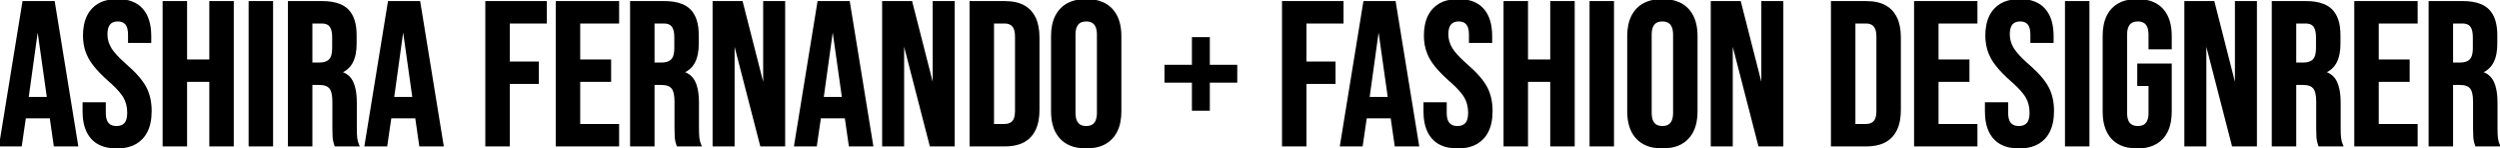
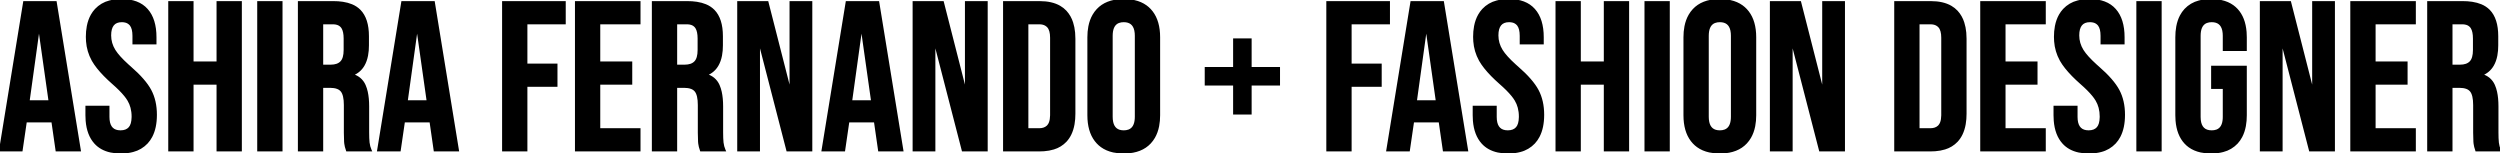
- <svg xmlns="http://www.w3.org/2000/svg" width="1220.5" height="72.001" viewBox="0 0 1220.5 72.001">
+ <svg xmlns="http://www.w3.org/2000/svg" width="1180.2" height="72.001" viewBox="0 0 1180.2 72.001">
  <g id="svgGroup" stroke-linecap="round" fill-rule="evenodd" font-size="9pt" stroke="#000" stroke-width="0.25mm" fill="#000" style="stroke:#000;stroke-width:0.25mm;fill:#000">
-     <path d="M 0 71.001 L 11.4 1.001 L 26.3 1.001 L 37.7 71.001 L 26.7 71.001 L 24.7 57.101 L 24.7 57.301 L 12.2 57.301 L 10.2 71.001 L 0 71.001 Z M 13.5 47.801 L 23.4 47.801 L 18.5 13.201 L 18.3 13.201 L 13.5 47.801 Z" id="0" vector-effect="non-scaling-stroke" />
-     <path d="M 40.8 54.401 L 40.8 50.401 L 51.2 50.401 L 51.2 55.201 Q 51.2 61.207 55.647 61.908 A 8.05 8.05 0 0 0 56.9 62.001 Q 59.7 62.001 61.15 60.351 Q 62.538 58.771 62.597 55.314 A 18.22 18.22 0 0 0 62.6 55.001 A 16.438 16.438 0 0 0 62.068 50.742 A 13.651 13.651 0 0 0 60.6 47.251 A 19.081 19.081 0 0 0 59.042 45.055 Q 56.934 42.45 53.2 39.201 A 72.472 72.472 0 0 1 49.35 35.563 Q 45.682 31.814 43.825 28.573 A 20.769 20.769 0 0 1 43.7 28.351 A 21.525 21.525 0 0 1 41.08 19.461 A 26.199 26.199 0 0 1 41 17.401 A 26.379 26.379 0 0 1 41.452 12.358 Q 42.027 9.407 43.334 7.11 A 13.862 13.862 0 0 1 45.2 4.551 A 13.5 13.5 0 0 1 51.73 0.695 Q 53.917 0.098 56.533 0.014 A 27.056 27.056 0 0 1 57.4 0.001 Q 65.3 0.001 69.35 4.551 Q 73.4 9.101 73.4 17.601 L 73.4 20.501 L 63 20.501 L 63 16.901 Q 63 13.488 61.742 11.827 A 4.111 4.111 0 0 0 61.6 11.651 A 4.506 4.506 0 0 0 59.136 10.179 A 7.037 7.037 0 0 0 57.5 10.001 Q 52 10.001 52 16.701 Q 52 20.501 54.05 23.801 Q 55.868 26.728 60.322 30.756 A 82.526 82.526 0 0 0 61.5 31.801 Q 68.4 37.801 71 42.701 Q 73.6 47.601 73.6 54.201 Q 73.6 60.335 71.438 64.434 A 13.911 13.911 0 0 1 69.35 67.401 A 13.66 13.66 0 0 1 62.754 71.295 Q 60.535 71.901 57.88 71.987 A 27.431 27.431 0 0 1 57 72.001 A 22.4 22.4 0 0 1 52.275 71.534 Q 47.687 70.543 44.9 67.451 Q 41.441 63.612 40.9 56.961 A 31.618 31.618 0 0 1 40.8 54.401 Z" id="1" vector-effect="non-scaling-stroke" />
-     <path d="M 79.9 71.001 L 79.9 1.001 L 90.9 1.001 L 90.9 29.501 L 102.7 29.501 L 102.7 1.001 L 113.7 1.001 L 113.7 71.001 L 102.7 71.001 L 102.7 39.501 L 90.9 39.501 L 90.9 71.001 L 79.9 71.001 Z" id="2" vector-effect="non-scaling-stroke" />
-     <path d="M 121.9 71.001 L 121.9 1.001 L 132.9 1.001 L 132.9 71.001 L 121.9 71.001 Z" id="3" vector-effect="non-scaling-stroke" />
-     <path d="M 141.1 71.001 L 141.1 1.001 L 157.4 1.001 A 29.066 29.066 0 0 1 161.817 1.313 Q 164.144 1.672 165.991 2.442 A 11.489 11.489 0 0 1 169.8 4.951 Q 173.7 8.901 173.7 17.101 L 173.7 21.401 A 25.259 25.259 0 0 1 173.278 26.211 Q 172.763 28.858 171.62 30.807 A 10.176 10.176 0 0 1 166.5 35.201 L 166.5 35.401 A 9.225 9.225 0 0 1 169.734 37.075 A 8.631 8.631 0 0 1 172.15 40.301 A 16.431 16.431 0 0 1 173.155 43.427 Q 173.8 46.326 173.8 50.201 L 173.8 62.501 Q 173.8 65.434 173.991 67.268 A 21.93 21.93 0 0 0 174 67.351 A 12.134 12.134 0 0 0 174.951 70.888 A 13.583 13.583 0 0 0 175 71.001 L 163.8 71.001 A 18.152 18.152 0 0 1 163.275 69.251 A 13.945 13.945 0 0 1 163 67.801 A 14.955 14.955 0 0 1 162.914 66.917 Q 162.805 65.413 162.8 62.666 A 147.151 147.151 0 0 1 162.8 62.401 L 162.8 49.601 Q 162.8 44.801 161.25 42.901 A 4.556 4.556 0 0 0 159.383 41.569 Q 158.615 41.258 157.645 41.117 A 12.174 12.174 0 0 0 155.9 41.001 L 152.1 41.001 L 152.1 71.001 L 141.1 71.001 Z M 152.1 31.001 L 156.1 31.001 Q 159.4 31.001 161.05 29.301 Q 162.7 27.601 162.7 23.601 L 162.7 18.201 Q 162.7 14.816 161.629 13.097 A 4.26 4.26 0 0 0 161.35 12.701 A 4.239 4.239 0 0 0 159.2 11.281 Q 158.48 11.062 157.603 11.014 A 9.216 9.216 0 0 0 157.1 11.001 L 152.1 11.001 L 152.1 31.001 Z" id="4" vector-effect="non-scaling-stroke" />
-     <path d="M 178.5 71.001 L 189.9 1.001 L 204.8 1.001 L 216.2 71.001 L 205.2 71.001 L 203.2 57.101 L 203.2 57.301 L 190.7 57.301 L 188.7 71.001 L 178.5 71.001 Z M 192 47.801 L 201.9 47.801 L 197 13.201 L 196.8 13.201 L 192 47.801 Z" id="5" vector-effect="non-scaling-stroke" />
-     <path d="M 237.5 71.001 L 237.5 1.001 L 266.6 1.001 L 266.6 11.001 L 248.5 11.001 L 248.5 30.501 L 262.7 30.501 L 262.7 40.501 L 248.5 40.501 L 248.5 71.001 L 237.5 71.001 Z" id="7" vector-effect="non-scaling-stroke" />
-     <path d="M 271.9 71.001 L 271.9 1.001 L 301.9 1.001 L 301.9 11.001 L 282.9 11.001 L 282.9 29.501 L 298 29.501 L 298 39.501 L 282.9 39.501 L 282.9 61.001 L 301.9 61.001 L 301.9 71.001 L 271.9 71.001 Z" id="8" vector-effect="non-scaling-stroke" />
-     <path d="M 308.2 71.001 L 308.2 1.001 L 324.5 1.001 A 29.066 29.066 0 0 1 328.917 1.313 Q 331.244 1.672 333.091 2.442 A 11.489 11.489 0 0 1 336.9 4.951 Q 340.8 8.901 340.8 17.101 L 340.8 21.401 A 25.259 25.259 0 0 1 340.378 26.211 Q 339.863 28.858 338.72 30.807 A 10.176 10.176 0 0 1 333.6 35.201 L 333.6 35.401 A 9.225 9.225 0 0 1 336.834 37.075 A 8.631 8.631 0 0 1 339.25 40.301 A 16.431 16.431 0 0 1 340.255 43.427 Q 340.9 46.326 340.9 50.201 L 340.9 62.501 Q 340.9 65.434 341.091 67.268 A 21.93 21.93 0 0 0 341.1 67.351 A 12.134 12.134 0 0 0 342.051 70.888 A 13.583 13.583 0 0 0 342.1 71.001 L 330.9 71.001 A 18.152 18.152 0 0 1 330.375 69.251 A 13.945 13.945 0 0 1 330.1 67.801 A 14.955 14.955 0 0 1 330.014 66.917 Q 329.905 65.413 329.9 62.666 A 147.151 147.151 0 0 1 329.9 62.401 L 329.9 49.601 Q 329.9 44.801 328.35 42.901 A 4.556 4.556 0 0 0 326.483 41.569 Q 325.715 41.258 324.745 41.117 A 12.174 12.174 0 0 0 323 41.001 L 319.2 41.001 L 319.2 71.001 L 308.2 71.001 Z M 319.2 31.001 L 323.2 31.001 Q 326.5 31.001 328.15 29.301 Q 329.8 27.601 329.8 23.601 L 329.8 18.201 Q 329.8 14.816 328.729 13.097 A 4.26 4.26 0 0 0 328.45 12.701 A 4.239 4.239 0 0 0 326.3 11.281 Q 325.58 11.062 324.703 11.014 A 9.216 9.216 0 0 0 324.2 11.001 L 319.2 11.001 L 319.2 31.001 Z" id="9" vector-effect="non-scaling-stroke" />
-     <path d="M 348.5 71.001 L 348.5 1.001 L 362.3 1.001 L 373 42.901 L 373.2 42.901 L 373.2 1.001 L 383 1.001 L 383 71.001 L 371.7 71.001 L 358.5 19.901 L 358.3 19.901 L 358.3 71.001 L 348.5 71.001 Z" id="10" vector-effect="non-scaling-stroke" />
-     <path d="M 388.3 71.001 L 399.7 1.001 L 414.6 1.001 L 426 71.001 L 415 71.001 L 413 57.101 L 413 57.301 L 400.5 57.301 L 398.5 71.001 L 388.3 71.001 Z M 401.8 47.801 L 411.7 47.801 L 406.8 13.201 L 406.6 13.201 L 401.8 47.801 Z" id="11" vector-effect="non-scaling-stroke" />
-     <path d="M 431.3 71.001 L 431.3 1.001 L 445.1 1.001 L 455.8 42.901 L 456 42.901 L 456 1.001 L 465.8 1.001 L 465.8 71.001 L 454.5 71.001 L 441.3 19.901 L 441.1 19.901 L 441.1 71.001 L 431.3 71.001 Z" id="12" vector-effect="non-scaling-stroke" />
-     <path d="M 474 71.001 L 474 1.001 L 490.8 1.001 Q 496.53 1.001 500.258 3.149 A 12.152 12.152 0 0 1 503.1 5.401 A 14.033 14.033 0 0 1 506.143 10.725 Q 506.837 12.864 507.075 15.458 A 31.07 31.07 0 0 1 507.2 18.301 L 507.2 53.701 A 28.154 28.154 0 0 1 506.8 58.613 Q 506.325 61.288 505.287 63.4 A 13.197 13.197 0 0 1 503.1 66.601 A 12.931 12.931 0 0 1 497.389 70.097 Q 495.324 70.747 492.823 70.929 A 27.789 27.789 0 0 1 490.8 71.001 L 474 71.001 Z M 485 61.001 L 490.6 61.001 Q 493.044 61.001 494.464 59.689 A 4.571 4.571 0 0 0 494.75 59.401 A 4.717 4.717 0 0 0 495.648 57.883 Q 496.165 56.515 496.198 54.48 A 17.299 17.299 0 0 0 496.2 54.201 L 496.2 17.801 Q 496.2 14.201 494.75 12.601 A 4.697 4.697 0 0 0 492.309 11.19 Q 491.54 11.004 490.629 11.001 A 9.11 9.11 0 0 0 490.6 11.001 L 485 11.001 L 485 61.001 Z" id="13" vector-effect="non-scaling-stroke" />
-     <path d="M 513.8 54.401 L 513.8 17.601 A 26.391 26.391 0 0 1 514.263 12.497 Q 514.855 9.494 516.206 7.16 A 14.01 14.01 0 0 1 518.1 4.601 Q 522.183 0.232 529.694 0.012 A 27.536 27.536 0 0 1 530.5 0.001 A 22.814 22.814 0 0 1 535.406 0.496 Q 538.608 1.201 540.98 2.91 A 13.123 13.123 0 0 1 542.9 4.601 Q 546.713 8.68 547.145 15.746 A 30.402 30.402 0 0 1 547.2 17.601 L 547.2 54.401 A 26.391 26.391 0 0 1 546.737 59.504 Q 546.145 62.508 544.794 64.841 A 14.01 14.01 0 0 1 542.9 67.401 Q 538.817 71.769 531.306 71.989 A 27.536 27.536 0 0 1 530.5 72.001 A 22.814 22.814 0 0 1 525.594 71.505 Q 522.392 70.8 520.02 69.091 A 13.123 13.123 0 0 1 518.1 67.401 Q 514.287 63.322 513.855 56.255 A 30.402 30.402 0 0 1 513.8 54.401 Z M 536.2 55.101 L 536.2 16.901 A 12.201 12.201 0 0 0 535.956 14.339 Q 535.02 10.001 530.5 10.001 A 6.668 6.668 0 0 0 528.04 10.419 Q 525.136 11.566 524.835 15.863 A 14.845 14.845 0 0 0 524.8 16.901 L 524.8 55.101 A 12.201 12.201 0 0 0 525.044 57.662 Q 525.98 62.001 530.5 62.001 A 6.668 6.668 0 0 0 532.96 61.583 Q 535.864 60.435 536.165 56.138 A 14.845 14.845 0 0 0 536.2 55.101 Z" id="14" vector-effect="non-scaling-stroke" />
-     <path d="M 582.6 53.601 L 582.6 39.901 L 569.2 39.901 L 569.2 32.101 L 582.6 32.101 L 582.6 18.601 L 590.4 18.601 L 590.4 32.101 L 603.8 32.101 L 603.8 39.901 L 590.4 39.901 L 590.4 53.601 L 582.6 53.601 Z" id="16" vector-effect="non-scaling-stroke" />
-     <path d="M 626.6 71.001 L 626.6 1.001 L 655.7 1.001 L 655.7 11.001 L 637.6 11.001 L 637.6 30.501 L 651.8 30.501 L 651.8 40.501 L 637.6 40.501 L 637.6 71.001 L 626.6 71.001 Z" id="18" vector-effect="non-scaling-stroke" />
-     <path d="M 654.9 71.001 L 666.3 1.001 L 681.2 1.001 L 692.6 71.001 L 681.6 71.001 L 679.6 57.101 L 679.6 57.301 L 667.1 57.301 L 665.1 71.001 L 654.9 71.001 Z M 668.4 47.801 L 678.3 47.801 L 673.4 13.201 L 673.2 13.201 L 668.4 47.801 Z" id="19" vector-effect="non-scaling-stroke" />
-     <path d="M 695.7 54.401 L 695.7 50.401 L 706.1 50.401 L 706.1 55.201 Q 706.1 61.207 710.547 61.908 A 8.05 8.05 0 0 0 711.8 62.001 Q 714.6 62.001 716.05 60.351 Q 717.438 58.771 717.497 55.314 A 18.22 18.22 0 0 0 717.5 55.001 A 16.438 16.438 0 0 0 716.968 50.742 A 13.651 13.651 0 0 0 715.5 47.251 A 19.081 19.081 0 0 0 713.942 45.055 Q 711.834 42.45 708.1 39.201 A 72.472 72.472 0 0 1 704.25 35.563 Q 700.582 31.814 698.725 28.573 A 20.769 20.769 0 0 1 698.6 28.351 A 21.525 21.525 0 0 1 695.98 19.461 A 26.199 26.199 0 0 1 695.9 17.401 A 26.379 26.379 0 0 1 696.352 12.358 Q 696.927 9.407 698.234 7.11 A 13.862 13.862 0 0 1 700.1 4.551 A 13.5 13.5 0 0 1 706.63 0.695 Q 708.817 0.098 711.433 0.014 A 27.056 27.056 0 0 1 712.3 0.001 Q 720.2 0.001 724.25 4.551 Q 728.3 9.101 728.3 17.601 L 728.3 20.501 L 717.9 20.501 L 717.9 16.901 Q 717.9 13.488 716.642 11.827 A 4.111 4.111 0 0 0 716.5 11.651 A 4.506 4.506 0 0 0 714.036 10.179 A 7.037 7.037 0 0 0 712.4 10.001 Q 706.9 10.001 706.9 16.701 Q 706.9 20.501 708.95 23.801 Q 710.768 26.728 715.222 30.756 A 82.526 82.526 0 0 0 716.4 31.801 Q 723.3 37.801 725.9 42.701 Q 728.5 47.601 728.5 54.201 Q 728.5 60.335 726.338 64.434 A 13.911 13.911 0 0 1 724.25 67.401 A 13.66 13.66 0 0 1 717.654 71.295 Q 715.435 71.901 712.78 71.987 A 27.431 27.431 0 0 1 711.9 72.001 A 22.4 22.4 0 0 1 707.175 71.534 Q 702.587 70.543 699.8 67.451 Q 696.341 63.612 695.8 56.961 A 31.618 31.618 0 0 1 695.7 54.401 Z" id="20" vector-effect="non-scaling-stroke" />
-     <path d="M 734.8 71.001 L 734.8 1.001 L 745.8 1.001 L 745.8 29.501 L 757.6 29.501 L 757.6 1.001 L 768.6 1.001 L 768.6 71.001 L 757.6 71.001 L 757.6 39.501 L 745.8 39.501 L 745.8 71.001 L 734.8 71.001 Z" id="21" vector-effect="non-scaling-stroke" />
-     <path d="M 776.8 71.001 L 776.8 1.001 L 787.8 1.001 L 787.8 71.001 L 776.8 71.001 Z" id="22" vector-effect="non-scaling-stroke" />
-     <path d="M 795.2 54.401 L 795.2 17.601 A 26.391 26.391 0 0 1 795.663 12.497 Q 796.255 9.494 797.606 7.16 A 14.01 14.01 0 0 1 799.5 4.601 Q 803.583 0.232 811.094 0.012 A 27.536 27.536 0 0 1 811.9 0.001 A 22.814 22.814 0 0 1 816.806 0.496 Q 820.008 1.201 822.38 2.91 A 13.123 13.123 0 0 1 824.3 4.601 Q 828.113 8.68 828.545 15.746 A 30.402 30.402 0 0 1 828.6 17.601 L 828.6 54.401 A 26.391 26.391 0 0 1 828.137 59.504 Q 827.545 62.508 826.194 64.841 A 14.01 14.01 0 0 1 824.3 67.401 Q 820.217 71.769 812.706 71.989 A 27.536 27.536 0 0 1 811.9 72.001 A 22.814 22.814 0 0 1 806.994 71.505 Q 803.792 70.8 801.42 69.091 A 13.123 13.123 0 0 1 799.5 67.401 Q 795.687 63.322 795.255 56.255 A 30.402 30.402 0 0 1 795.2 54.401 Z M 817.6 55.101 L 817.6 16.901 A 12.201 12.201 0 0 0 817.356 14.339 Q 816.42 10.001 811.9 10.001 A 6.668 6.668 0 0 0 809.44 10.419 Q 806.536 11.566 806.235 15.863 A 14.845 14.845 0 0 0 806.2 16.901 L 806.2 55.101 A 12.201 12.201 0 0 0 806.444 57.662 Q 807.38 62.001 811.9 62.001 A 6.668 6.668 0 0 0 814.36 61.583 Q 817.264 60.435 817.565 56.138 A 14.845 14.845 0 0 0 817.6 55.101 Z" id="23" vector-effect="non-scaling-stroke" />
-     <path d="M 836 71.001 L 836 1.001 L 849.8 1.001 L 860.5 42.901 L 860.7 42.901 L 860.7 1.001 L 870.5 1.001 L 870.5 71.001 L 859.2 71.001 L 846 19.901 L 845.8 19.901 L 845.8 71.001 L 836 71.001 Z" id="24" vector-effect="non-scaling-stroke" />
-     <path d="M 894.7 71.001 L 894.7 1.001 L 911.5 1.001 Q 917.23 1.001 920.958 3.149 A 12.152 12.152 0 0 1 923.8 5.401 A 14.033 14.033 0 0 1 926.843 10.725 Q 927.537 12.864 927.775 15.458 A 31.07 31.07 0 0 1 927.9 18.301 L 927.9 53.701 A 28.154 28.154 0 0 1 927.5 58.613 Q 927.025 61.288 925.987 63.4 A 13.197 13.197 0 0 1 923.8 66.601 A 12.931 12.931 0 0 1 918.089 70.097 Q 916.024 70.747 913.523 70.929 A 27.789 27.789 0 0 1 911.5 71.001 L 894.7 71.001 Z M 905.7 61.001 L 911.3 61.001 Q 913.744 61.001 915.164 59.689 A 4.571 4.571 0 0 0 915.45 59.401 A 4.717 4.717 0 0 0 916.348 57.883 Q 916.865 56.515 916.898 54.48 A 17.299 17.299 0 0 0 916.9 54.201 L 916.9 17.801 Q 916.9 14.201 915.45 12.601 A 4.697 4.697 0 0 0 913.009 11.19 Q 912.24 11.004 911.329 11.001 A 9.11 9.11 0 0 0 911.3 11.001 L 905.7 11.001 L 905.7 61.001 Z" id="26" vector-effect="non-scaling-stroke" />
-     <path d="M 935.3 71.001 L 935.3 1.001 L 965.3 1.001 L 965.3 11.001 L 946.3 11.001 L 946.3 29.501 L 961.4 29.501 L 961.4 39.501 L 946.3 39.501 L 946.3 61.001 L 965.3 61.001 L 965.3 71.001 L 935.3 71.001 Z" id="27" vector-effect="non-scaling-stroke" />
-     <path d="M 969.9 54.401 L 969.9 50.401 L 980.3 50.401 L 980.3 55.201 Q 980.3 61.207 984.747 61.908 A 8.05 8.05 0 0 0 986 62.001 Q 988.8 62.001 990.25 60.351 Q 991.638 58.771 991.697 55.314 A 18.22 18.22 0 0 0 991.7 55.001 A 16.438 16.438 0 0 0 991.168 50.742 A 13.651 13.651 0 0 0 989.7 47.251 A 19.081 19.081 0 0 0 988.142 45.055 Q 986.034 42.45 982.3 39.201 A 72.472 72.472 0 0 1 978.45 35.563 Q 974.782 31.814 972.925 28.573 A 20.769 20.769 0 0 1 972.8 28.351 A 21.525 21.525 0 0 1 970.18 19.461 A 26.199 26.199 0 0 1 970.1 17.401 A 26.379 26.379 0 0 1 970.552 12.358 Q 971.127 9.407 972.434 7.11 A 13.862 13.862 0 0 1 974.3 4.551 A 13.5 13.5 0 0 1 980.83 0.695 Q 983.017 0.098 985.633 0.014 A 27.056 27.056 0 0 1 986.5 0.001 Q 994.4 0.001 998.45 4.551 Q 1002.5 9.101 1002.5 17.601 L 1002.5 20.501 L 992.1 20.501 L 992.1 16.901 Q 992.1 13.488 990.842 11.827 A 4.111 4.111 0 0 0 990.7 11.651 A 4.506 4.506 0 0 0 988.236 10.179 A 7.037 7.037 0 0 0 986.6 10.001 Q 981.1 10.001 981.1 16.701 Q 981.1 20.501 983.15 23.801 Q 984.968 26.728 989.422 30.756 A 82.526 82.526 0 0 0 990.6 31.801 Q 997.5 37.801 1000.1 42.701 Q 1002.7 47.601 1002.7 54.201 Q 1002.7 60.335 1000.538 64.434 A 13.911 13.911 0 0 1 998.45 67.401 A 13.66 13.66 0 0 1 991.854 71.295 Q 989.635 71.901 986.98 71.987 A 27.431 27.431 0 0 1 986.1 72.001 A 22.4 22.4 0 0 1 981.375 71.534 Q 976.787 70.543 974 67.451 Q 970.541 63.612 970 56.961 A 31.618 31.618 0 0 1 969.9 54.401 Z" id="28" vector-effect="non-scaling-stroke" />
-     <path d="M 1009 71.001 L 1009 1.001 L 1020 1.001 L 1020 71.001 L 1009 71.001 Z" id="29" vector-effect="non-scaling-stroke" />
-     <path d="M 1027.4 54.401 L 1027.4 17.601 A 27.602 27.602 0 0 1 1027.831 12.561 Q 1028.36 9.718 1029.537 7.485 A 13.766 13.766 0 0 1 1031.6 4.551 A 13.5 13.5 0 0 1 1038.13 0.695 Q 1040.317 0.098 1042.933 0.014 A 27.056 27.056 0 0 1 1043.8 0.001 A 22.43 22.43 0 0 1 1048.641 0.491 Q 1051.756 1.179 1054.062 2.836 A 12.768 12.768 0 0 1 1056 4.551 Q 1059.564 8.412 1060.104 15.118 A 30.974 30.974 0 0 1 1060.2 17.601 L 1060.2 23.601 L 1049.8 23.601 L 1049.8 16.901 A 12.201 12.201 0 0 0 1049.556 14.339 Q 1048.62 10.001 1044.1 10.001 A 6.668 6.668 0 0 0 1041.64 10.419 Q 1038.736 11.566 1038.435 15.863 A 14.845 14.845 0 0 0 1038.4 16.901 L 1038.4 55.201 Q 1038.4 61.207 1042.847 61.908 A 8.05 8.05 0 0 0 1044.1 62.001 A 6.789 6.789 0 0 0 1046.527 61.602 Q 1049.493 60.471 1049.771 56.133 A 14.576 14.576 0 0 0 1049.8 55.201 L 1049.8 41.501 L 1044.3 41.501 L 1044.3 31.501 L 1060.2 31.501 L 1060.2 54.401 A 27.602 27.602 0 0 1 1059.769 59.441 Q 1059.24 62.284 1058.063 64.517 A 13.766 13.766 0 0 1 1056 67.451 A 13.5 13.5 0 0 1 1049.47 71.306 Q 1047.283 71.903 1044.667 71.987 A 27.056 27.056 0 0 1 1043.8 72.001 A 22.43 22.43 0 0 1 1038.959 71.511 Q 1035.844 70.822 1033.538 69.165 A 12.768 12.768 0 0 1 1031.6 67.451 Q 1028.036 63.589 1027.496 56.883 A 30.974 30.974 0 0 1 1027.4 54.401 Z" id="30" vector-effect="non-scaling-stroke" />
-     <path d="M 1067.3 71.001 L 1067.3 1.001 L 1081.1 1.001 L 1091.8 42.901 L 1092 42.901 L 1092 1.001 L 1101.8 1.001 L 1101.8 71.001 L 1090.5 71.001 L 1077.3 19.901 L 1077.1 19.901 L 1077.1 71.001 L 1067.3 71.001 Z" id="31" vector-effect="non-scaling-stroke" />
-     <path d="M 1110 71.001 L 1110 1.001 L 1126.3 1.001 A 29.066 29.066 0 0 1 1130.717 1.313 Q 1133.044 1.672 1134.891 2.442 A 11.489 11.489 0 0 1 1138.7 4.951 Q 1142.6 8.901 1142.6 17.101 L 1142.6 21.401 A 25.259 25.259 0 0 1 1142.178 26.211 Q 1141.663 28.858 1140.52 30.807 A 10.176 10.176 0 0 1 1135.4 35.201 L 1135.4 35.401 A 9.225 9.225 0 0 1 1138.634 37.075 A 8.631 8.631 0 0 1 1141.05 40.301 A 16.431 16.431 0 0 1 1142.055 43.427 Q 1142.7 46.326 1142.7 50.201 L 1142.7 62.501 Q 1142.7 65.434 1142.891 67.268 A 21.93 21.93 0 0 0 1142.9 67.351 A 12.134 12.134 0 0 0 1143.851 70.888 A 13.583 13.583 0 0 0 1143.9 71.001 L 1132.7 71.001 A 18.152 18.152 0 0 1 1132.175 69.251 A 13.945 13.945 0 0 1 1131.9 67.801 A 14.955 14.955 0 0 1 1131.814 66.917 Q 1131.705 65.413 1131.7 62.666 A 147.151 147.151 0 0 1 1131.7 62.401 L 1131.7 49.601 Q 1131.7 44.801 1130.15 42.901 A 4.556 4.556 0 0 0 1128.283 41.569 Q 1127.515 41.258 1126.545 41.117 A 12.174 12.174 0 0 0 1124.8 41.001 L 1121 41.001 L 1121 71.001 L 1110 71.001 Z M 1121 31.001 L 1125 31.001 Q 1128.3 31.001 1129.95 29.301 Q 1131.6 27.601 1131.6 23.601 L 1131.6 18.201 Q 1131.6 14.816 1130.529 13.097 A 4.26 4.26 0 0 0 1130.25 12.701 A 4.239 4.239 0 0 0 1128.1 11.281 Q 1127.38 11.062 1126.503 11.014 A 9.216 9.216 0 0 0 1126 11.001 L 1121 11.001 L 1121 31.001 Z" id="32" vector-effect="non-scaling-stroke" />
-     <path d="M 1150.3 71.001 L 1150.3 1.001 L 1180.3 1.001 L 1180.3 11.001 L 1161.3 11.001 L 1161.3 29.501 L 1176.4 29.501 L 1176.4 39.501 L 1161.3 39.501 L 1161.3 61.001 L 1180.3 61.001 L 1180.3 71.001 L 1150.3 71.001 Z" id="33" vector-effect="non-scaling-stroke" />
-     <path d="M 1186.6 71.001 L 1186.6 1.001 L 1202.9 1.001 A 29.066 29.066 0 0 1 1207.317 1.313 Q 1209.644 1.672 1211.491 2.442 A 11.489 11.489 0 0 1 1215.3 4.951 Q 1219.2 8.901 1219.2 17.101 L 1219.2 21.401 A 25.259 25.259 0 0 1 1218.778 26.211 Q 1218.263 28.858 1217.12 30.807 A 10.176 10.176 0 0 1 1212 35.201 L 1212 35.401 A 9.225 9.225 0 0 1 1215.234 37.075 A 8.631 8.631 0 0 1 1217.65 40.301 A 16.431 16.431 0 0 1 1218.655 43.427 Q 1219.3 46.326 1219.3 50.201 L 1219.3 62.501 Q 1219.3 65.434 1219.491 67.268 A 21.93 21.93 0 0 0 1219.5 67.351 A 12.134 12.134 0 0 0 1220.451 70.888 A 13.583 13.583 0 0 0 1220.5 71.001 L 1209.3 71.001 A 18.152 18.152 0 0 1 1208.775 69.251 A 13.945 13.945 0 0 1 1208.5 67.801 A 14.955 14.955 0 0 1 1208.414 66.917 Q 1208.305 65.413 1208.3 62.666 A 147.151 147.151 0 0 1 1208.3 62.401 L 1208.3 49.601 Q 1208.3 44.801 1206.75 42.901 A 4.556 4.556 0 0 0 1204.883 41.569 Q 1204.115 41.258 1203.145 41.117 A 12.174 12.174 0 0 0 1201.4 41.001 L 1197.6 41.001 L 1197.6 71.001 L 1186.6 71.001 Z M 1197.6 31.001 L 1201.6 31.001 Q 1204.9 31.001 1206.55 29.301 Q 1208.2 27.601 1208.2 23.601 L 1208.2 18.201 Q 1208.2 14.816 1207.129 13.097 A 4.26 4.26 0 0 0 1206.85 12.701 A 4.239 4.239 0 0 0 1204.7 11.281 Q 1203.98 11.062 1203.103 11.014 A 9.216 9.216 0 0 0 1202.6 11.001 L 1197.6 11.001 L 1197.6 31.001 Z" id="34" vector-effect="non-scaling-stroke" />
+     <path d="M 348.5 71.001 L 348.5 1.001 L 362.3 1.001 L 373 42.901 L 373.2 42.901 L 373.2 1.001 L 383 1.001 L 383 71.001 L 371.7 71.001 L 358.5 19.901 L 358.3 19.901 L 358.3 71.001 L 348.5 71.001 Z M 431.3 71.001 L 431.3 1.001 L 445.1 1.001 L 455.8 42.901 L 456 42.901 L 456 1.001 L 465.8 1.001 L 465.8 71.001 L 454.5 71.001 L 441.3 19.901 L 441.1 19.901 L 441.1 71.001 L 431.3 71.001 Z M 836 71.001 L 836 1.001 L 849.8 1.001 L 860.5 42.901 L 860.7 42.901 L 860.7 1.001 L 870.5 1.001 L 870.5 71.001 L 859.2 71.001 L 846 19.901 L 845.8 19.901 L 845.8 71.001 L 836 71.001 Z M 1067.3 71.001 L 1067.3 1.001 L 1081.1 1.001 L 1091.8 42.901 L 1092 42.901 L 1092 1.001 L 1101.8 1.001 L 1101.8 71.001 L 1090.5 71.001 L 1077.3 19.901 L 1077.1 19.901 L 1077.1 71.001 L 1067.3 71.001 Z M 79.9 71.001 L 79.9 1.001 L 90.9 1.001 L 90.9 29.501 L 102.7 29.501 L 102.7 1.001 L 113.7 1.001 L 113.7 71.001 L 102.7 71.001 L 102.7 39.501 L 90.9 39.501 L 90.9 71.001 L 79.9 71.001 Z M 734.8 71.001 L 734.8 1.001 L 745.8 1.001 L 745.8 29.501 L 757.6 29.501 L 757.6 1.001 L 768.6 1.001 L 768.6 71.001 L 757.6 71.001 L 757.6 39.501 L 745.8 39.501 L 745.8 71.001 L 734.8 71.001 Z M 1027.4 54.401 L 1027.4 17.601 A 27.602 27.602 0 0 1 1027.831 12.561 Q 1028.36 9.718 1029.537 7.485 A 13.766 13.766 0 0 1 1031.6 4.551 A 13.5 13.5 0 0 1 1038.13 0.695 Q 1040.317 0.098 1042.933 0.014 A 27.056 27.056 0 0 1 1043.8 0.001 A 22.43 22.43 0 0 1 1048.641 0.491 Q 1051.756 1.179 1054.062 2.836 A 12.768 12.768 0 0 1 1056 4.551 Q 1059.564 8.412 1060.104 15.118 A 30.974 30.974 0 0 1 1060.2 17.601 L 1060.2 23.601 L 1049.8 23.601 L 1049.8 16.901 A 12.201 12.201 0 0 0 1049.556 14.339 Q 1048.62 10.001 1044.1 10.001 A 6.668 6.668 0 0 0 1041.64 10.419 Q 1038.736 11.566 1038.435 15.863 A 14.845 14.845 0 0 0 1038.4 16.901 L 1038.4 55.201 Q 1038.4 61.207 1042.847 61.908 A 8.05 8.05 0 0 0 1044.1 62.001 A 6.789 6.789 0 0 0 1046.527 61.602 Q 1049.493 60.471 1049.771 56.133 A 14.576 14.576 0 0 0 1049.8 55.201 L 1049.8 41.501 L 1044.3 41.501 L 1044.3 31.501 L 1060.2 31.501 L 1060.2 54.401 A 27.602 27.602 0 0 1 1059.769 59.441 Q 1059.24 62.284 1058.063 64.517 A 13.766 13.766 0 0 1 1056 67.451 A 13.5 13.5 0 0 1 1049.47 71.306 Q 1047.283 71.903 1044.667 71.987 A 27.056 27.056 0 0 1 1043.8 72.001 A 22.43 22.43 0 0 1 1038.959 71.511 Q 1035.844 70.822 1033.538 69.165 A 12.768 12.768 0 0 1 1031.6 67.451 Q 1028.036 63.589 1027.496 56.883 A 30.974 30.974 0 0 1 1027.4 54.401 Z M 40.8 54.401 L 40.8 50.401 L 51.2 50.401 L 51.2 55.201 Q 51.2 61.207 55.647 61.908 A 8.05 8.05 0 0 0 56.9 62.001 Q 59.7 62.001 61.15 60.351 Q 62.538 58.771 62.597 55.314 A 18.22 18.22 0 0 0 62.6 55.001 A 16.438 16.438 0 0 0 62.068 50.742 A 13.651 13.651 0 0 0 60.6 47.251 A 19.081 19.081 0 0 0 59.042 45.055 Q 56.934 42.45 53.2 39.201 A 72.472 72.472 0 0 1 49.35 35.563 Q 45.682 31.814 43.825 28.573 A 20.769 20.769 0 0 1 43.7 28.351 A 21.525 21.525 0 0 1 41.08 19.461 A 26.199 26.199 0 0 1 41 17.401 A 26.379 26.379 0 0 1 41.452 12.358 Q 42.027 9.407 43.334 7.11 A 13.862 13.862 0 0 1 45.2 4.551 A 13.5 13.5 0 0 1 51.73 0.695 Q 53.917 0.098 56.533 0.014 A 27.056 27.056 0 0 1 57.4 0.001 Q 65.3 0.001 69.35 4.551 Q 73.4 9.101 73.4 17.601 L 73.4 20.501 L 63 20.501 L 63 16.901 Q 63 13.488 61.742 11.827 A 4.111 4.111 0 0 0 61.6 11.651 A 4.506 4.506 0 0 0 59.136 10.179 A 7.037 7.037 0 0 0 57.5 10.001 Q 52 10.001 52 16.701 Q 52 20.501 54.05 23.801 Q 55.868 26.728 60.322 30.756 A 82.526 82.526 0 0 0 61.5 31.801 Q 68.4 37.801 71 42.701 Q 73.6 47.601 73.6 54.201 Q 73.6 60.335 71.438 64.434 A 13.911 13.911 0 0 1 69.35 67.401 A 13.66 13.66 0 0 1 62.754 71.295 Q 60.535 71.901 57.88 71.987 A 27.431 27.431 0 0 1 57 72.001 A 22.4 22.4 0 0 1 52.275 71.534 Q 47.687 70.543 44.9 67.451 Q 41.441 63.612 40.9 56.961 A 31.618 31.618 0 0 1 40.8 54.401 Z M 695.7 54.401 L 695.7 50.401 L 706.1 50.401 L 706.1 55.201 Q 706.1 61.207 710.547 61.908 A 8.05 8.05 0 0 0 711.8 62.001 Q 714.6 62.001 716.05 60.351 Q 717.438 58.771 717.497 55.314 A 18.22 18.22 0 0 0 717.5 55.001 A 16.438 16.438 0 0 0 716.968 50.742 A 13.651 13.651 0 0 0 715.5 47.251 A 19.081 19.081 0 0 0 713.942 45.055 Q 711.834 42.45 708.1 39.201 A 72.472 72.472 0 0 1 704.25 35.563 Q 700.582 31.814 698.725 28.573 A 20.769 20.769 0 0 1 698.6 28.351 A 21.525 21.525 0 0 1 695.98 19.461 A 26.199 26.199 0 0 1 695.9 17.401 A 26.379 26.379 0 0 1 696.352 12.358 Q 696.927 9.407 698.234 7.11 A 13.862 13.862 0 0 1 700.1 4.551 A 13.5 13.5 0 0 1 706.63 0.695 Q 708.817 0.098 711.433 0.014 A 27.056 27.056 0 0 1 712.3 0.001 Q 720.2 0.001 724.25 4.551 Q 728.3 9.101 728.3 17.601 L 728.3 20.501 L 717.9 20.501 L 717.9 16.901 Q 717.9 13.488 716.642 11.827 A 4.111 4.111 0 0 0 716.5 11.651 A 4.506 4.506 0 0 0 714.036 10.179 A 7.037 7.037 0 0 0 712.4 10.001 Q 706.9 10.001 706.9 16.701 Q 706.9 20.501 708.95 23.801 Q 710.768 26.728 715.222 30.756 A 82.526 82.526 0 0 0 716.4 31.801 Q 723.3 37.801 725.9 42.701 Q 728.5 47.601 728.5 54.201 Q 728.5 60.335 726.338 64.434 A 13.911 13.911 0 0 1 724.25 67.401 A 13.66 13.66 0 0 1 717.654 71.295 Q 715.435 71.901 712.78 71.987 A 27.431 27.431 0 0 1 711.9 72.001 A 22.4 22.4 0 0 1 707.175 71.534 Q 702.587 70.543 699.8 67.451 Q 696.341 63.612 695.8 56.961 A 31.618 31.618 0 0 1 695.7 54.401 Z M 969.9 54.401 L 969.9 50.401 L 980.3 50.401 L 980.3 55.201 Q 980.3 61.207 984.747 61.908 A 8.05 8.05 0 0 0 986 62.001 Q 988.8 62.001 990.25 60.351 Q 991.638 58.771 991.697 55.314 A 18.22 18.22 0 0 0 991.7 55.001 A 16.438 16.438 0 0 0 991.168 50.742 A 13.651 13.651 0 0 0 989.7 47.251 A 19.081 19.081 0 0 0 988.142 45.055 Q 986.034 42.45 982.3 39.201 A 72.472 72.472 0 0 1 978.45 35.563 Q 974.782 31.814 972.925 28.573 A 20.769 20.769 0 0 1 972.8 28.351 A 21.525 21.525 0 0 1 970.18 19.461 A 26.199 26.199 0 0 1 970.1 17.401 A 26.379 26.379 0 0 1 970.552 12.358 Q 971.127 9.407 972.434 7.11 A 13.862 13.862 0 0 1 974.3 4.551 A 13.5 13.5 0 0 1 980.83 0.695 Q 983.017 0.098 985.633 0.014 A 27.056 27.056 0 0 1 986.5 0.001 Q 994.4 0.001 998.45 4.551 Q 1002.5 9.101 1002.5 17.601 L 1002.5 20.501 L 992.1 20.501 L 992.1 16.901 Q 992.1 13.488 990.842 11.827 A 4.111 4.111 0 0 0 990.7 11.651 A 4.506 4.506 0 0 0 988.236 10.179 A 7.037 7.037 0 0 0 986.6 10.001 Q 981.1 10.001 981.1 16.701 Q 981.1 20.501 983.15 23.801 Q 984.968 26.728 989.422 30.756 A 82.526 82.526 0 0 0 990.6 31.801 Q 997.5 37.801 1000.1 42.701 Q 1002.7 47.601 1002.7 54.201 Q 1002.7 60.335 1000.538 64.434 A 13.911 13.911 0 0 1 998.45 67.401 A 13.66 13.66 0 0 1 991.854 71.295 Q 989.635 71.901 986.98 71.987 A 27.431 27.431 0 0 1 986.1 72.001 A 22.4 22.4 0 0 1 981.375 71.534 Q 976.787 70.543 974 67.451 Q 970.541 63.612 970 56.961 A 31.618 31.618 0 0 1 969.9 54.401 Z M 271.9 71.001 L 271.9 1.001 L 301.9 1.001 L 301.9 11.001 L 282.9 11.001 L 282.9 29.501 L 298 29.501 L 298 39.501 L 282.9 39.501 L 282.9 61.001 L 301.9 61.001 L 301.9 71.001 L 271.9 71.001 Z M 935.3 71.001 L 935.3 1.001 L 965.3 1.001 L 965.3 11.001 L 946.3 11.001 L 946.3 29.501 L 961.4 29.501 L 961.4 39.501 L 946.3 39.501 L 946.3 61.001 L 965.3 61.001 L 965.3 71.001 L 935.3 71.001 Z M 1110 71.001 L 1110 1.001 L 1140 1.001 L 1140 11.001 L 1121 11.001 L 1121 29.501 L 1136.1 29.501 L 1136.1 39.501 L 1121 39.501 L 1121 61.001 L 1140 61.001 L 1140 71.001 L 1110 71.001 Z M 141.1 71.001 L 141.1 1.001 L 157.4 1.001 A 29.066 29.066 0 0 1 161.817 1.313 Q 164.144 1.672 165.991 2.442 A 11.489 11.489 0 0 1 169.8 4.951 Q 173.7 8.901 173.7 17.101 L 173.7 21.401 A 25.259 25.259 0 0 1 173.278 26.211 Q 172.763 28.858 171.62 30.807 A 10.176 10.176 0 0 1 166.5 35.201 L 166.5 35.401 A 9.225 9.225 0 0 1 169.734 37.075 A 8.631 8.631 0 0 1 172.15 40.301 A 16.431 16.431 0 0 1 173.155 43.427 Q 173.8 46.326 173.8 50.201 L 173.8 62.501 Q 173.8 65.434 173.991 67.268 A 21.93 21.93 0 0 0 174 67.351 A 12.134 12.134 0 0 0 174.951 70.888 A 13.583 13.583 0 0 0 175 71.001 L 163.8 71.001 A 18.152 18.152 0 0 1 163.275 69.251 A 13.945 13.945 0 0 1 163 67.801 A 14.955 14.955 0 0 1 162.914 66.917 Q 162.805 65.413 162.8 62.666 A 147.151 147.151 0 0 1 162.8 62.401 L 162.8 49.601 Q 162.8 44.801 161.25 42.901 A 4.556 4.556 0 0 0 159.383 41.569 Q 158.615 41.258 157.645 41.117 A 12.174 12.174 0 0 0 155.9 41.001 L 152.1 41.001 L 152.1 71.001 L 141.1 71.001 Z M 308.2 71.001 L 308.2 1.001 L 324.5 1.001 A 29.066 29.066 0 0 1 328.917 1.313 Q 331.244 1.672 333.091 2.442 A 11.489 11.489 0 0 1 336.9 4.951 Q 340.8 8.901 340.8 17.101 L 340.8 21.401 A 25.259 25.259 0 0 1 340.378 26.211 Q 339.863 28.858 338.72 30.807 A 10.176 10.176 0 0 1 333.6 35.201 L 333.6 35.401 A 9.225 9.225 0 0 1 336.834 37.075 A 8.631 8.631 0 0 1 339.25 40.301 A 16.431 16.431 0 0 1 340.255 43.427 Q 340.9 46.326 340.9 50.201 L 340.9 62.501 Q 340.9 65.434 341.091 67.268 A 21.93 21.93 0 0 0 341.1 67.351 A 12.134 12.134 0 0 0 342.051 70.888 A 13.583 13.583 0 0 0 342.1 71.001 L 330.9 71.001 A 18.152 18.152 0 0 1 330.375 69.251 A 13.945 13.945 0 0 1 330.1 67.801 A 14.955 14.955 0 0 1 330.014 66.917 Q 329.905 65.413 329.9 62.666 A 147.151 147.151 0 0 1 329.9 62.401 L 329.9 49.601 Q 329.9 44.801 328.35 42.901 A 4.556 4.556 0 0 0 326.483 41.569 Q 325.715 41.258 324.745 41.117 A 12.174 12.174 0 0 0 323 41.001 L 319.2 41.001 L 319.2 71.001 L 308.2 71.001 Z M 1146.3 71.001 L 1146.3 1.001 L 1162.6 1.001 A 29.066 29.066 0 0 1 1167.017 1.313 Q 1169.344 1.672 1171.191 2.442 A 11.489 11.489 0 0 1 1175 4.951 Q 1178.9 8.901 1178.9 17.101 L 1178.9 21.401 A 25.259 25.259 0 0 1 1178.478 26.211 Q 1177.963 28.858 1176.82 30.807 A 10.176 10.176 0 0 1 1171.7 35.201 L 1171.7 35.401 A 9.225 9.225 0 0 1 1174.934 37.075 A 8.631 8.631 0 0 1 1177.35 40.301 A 16.431 16.431 0 0 1 1178.355 43.427 Q 1179 46.326 1179 50.201 L 1179 62.501 Q 1179 65.434 1179.191 67.268 A 21.93 21.93 0 0 0 1179.2 67.351 A 12.134 12.134 0 0 0 1180.151 70.888 A 13.583 13.583 0 0 0 1180.2 71.001 L 1169 71.001 A 18.152 18.152 0 0 1 1168.475 69.251 A 13.945 13.945 0 0 1 1168.2 67.801 A 14.955 14.955 0 0 1 1168.114 66.917 Q 1168.005 65.413 1168 62.666 A 147.151 147.151 0 0 1 1168 62.401 L 1168 49.601 Q 1168 44.801 1166.45 42.901 A 4.556 4.556 0 0 0 1164.583 41.569 Q 1163.815 41.258 1162.845 41.117 A 12.174 12.174 0 0 0 1161.1 41.001 L 1157.3 41.001 L 1157.3 71.001 L 1146.3 71.001 Z M 237.5 71.001 L 237.5 1.001 L 266.6 1.001 L 266.6 11.001 L 248.5 11.001 L 248.5 30.501 L 262.7 30.501 L 262.7 40.501 L 248.5 40.501 L 248.5 71.001 L 237.5 71.001 Z M 626.6 71.001 L 626.6 1.001 L 655.7 1.001 L 655.7 11.001 L 637.6 11.001 L 637.6 30.501 L 651.8 30.501 L 651.8 40.501 L 637.6 40.501 L 637.6 71.001 L 626.6 71.001 Z M 0 71.001 L 11.4 1.001 L 26.3 1.001 L 37.7 71.001 L 26.7 71.001 L 24.7 57.101 L 24.7 57.301 L 12.2 57.301 L 10.2 71.001 L 0 71.001 Z M 178.5 71.001 L 189.9 1.001 L 204.8 1.001 L 216.2 71.001 L 205.2 71.001 L 203.2 57.101 L 203.2 57.301 L 190.7 57.301 L 188.7 71.001 L 178.5 71.001 Z M 388.3 71.001 L 399.7 1.001 L 414.6 1.001 L 426 71.001 L 415 71.001 L 413 57.101 L 413 57.301 L 400.5 57.301 L 398.5 71.001 L 388.3 71.001 Z M 654.9 71.001 L 666.3 1.001 L 681.2 1.001 L 692.6 71.001 L 681.6 71.001 L 679.6 57.101 L 679.6 57.301 L 667.1 57.301 L 665.1 71.001 L 654.9 71.001 Z M 474 71.001 L 474 1.001 L 490.8 1.001 Q 496.53 1.001 500.258 3.149 A 12.152 12.152 0 0 1 503.1 5.401 A 14.033 14.033 0 0 1 506.143 10.725 Q 506.837 12.864 507.075 15.458 A 31.07 31.07 0 0 1 507.2 18.301 L 507.2 53.701 A 28.154 28.154 0 0 1 506.8 58.613 Q 506.325 61.288 505.287 63.4 A 13.197 13.197 0 0 1 503.1 66.601 A 12.931 12.931 0 0 1 497.389 70.097 Q 495.324 70.747 492.823 70.929 A 27.789 27.789 0 0 1 490.8 71.001 L 474 71.001 Z M 894.7 71.001 L 894.7 1.001 L 911.5 1.001 Q 917.23 1.001 920.958 3.149 A 12.152 12.152 0 0 1 923.8 5.401 A 14.033 14.033 0 0 1 926.843 10.725 Q 927.537 12.864 927.775 15.458 A 31.07 31.07 0 0 1 927.9 18.301 L 927.9 53.701 A 28.154 28.154 0 0 1 927.5 58.613 Q 927.025 61.288 925.987 63.4 A 13.197 13.197 0 0 1 923.8 66.601 A 12.931 12.931 0 0 1 918.089 70.097 Q 916.024 70.747 913.523 70.929 A 27.789 27.789 0 0 1 911.5 71.001 L 894.7 71.001 Z M 513.8 54.401 L 513.8 17.601 A 26.391 26.391 0 0 1 514.263 12.497 Q 514.855 9.494 516.206 7.16 A 14.01 14.01 0 0 1 518.1 4.601 Q 522.183 0.232 529.694 0.012 A 27.536 27.536 0 0 1 530.5 0.001 A 22.814 22.814 0 0 1 535.406 0.496 Q 538.608 1.201 540.98 2.91 A 13.123 13.123 0 0 1 542.9 4.601 Q 546.713 8.68 547.145 15.746 A 30.402 30.402 0 0 1 547.2 17.601 L 547.2 54.401 A 26.391 26.391 0 0 1 546.737 59.504 Q 546.145 62.508 544.794 64.841 A 14.01 14.01 0 0 1 542.9 67.401 Q 538.817 71.769 531.306 71.989 A 27.536 27.536 0 0 1 530.5 72.001 A 22.814 22.814 0 0 1 525.594 71.505 Q 522.392 70.8 520.02 69.091 A 13.123 13.123 0 0 1 518.1 67.401 Q 514.287 63.322 513.855 56.255 A 30.402 30.402 0 0 1 513.8 54.401 Z M 795.2 54.401 L 795.2 17.601 A 26.391 26.391 0 0 1 795.663 12.497 Q 796.255 9.494 797.606 7.16 A 14.01 14.01 0 0 1 799.5 4.601 Q 803.583 0.232 811.094 0.012 A 27.536 27.536 0 0 1 811.9 0.001 A 22.814 22.814 0 0 1 816.806 0.496 Q 820.008 1.201 822.38 2.91 A 13.123 13.123 0 0 1 824.3 4.601 Q 828.113 8.68 828.545 15.746 A 30.402 30.402 0 0 1 828.6 17.601 L 828.6 54.401 A 26.391 26.391 0 0 1 828.137 59.504 Q 827.545 62.508 826.194 64.841 A 14.01 14.01 0 0 1 824.3 67.401 Q 820.217 71.769 812.706 71.989 A 27.536 27.536 0 0 1 811.9 72.001 A 22.814 22.814 0 0 1 806.994 71.505 Q 803.792 70.8 801.42 69.091 A 13.123 13.123 0 0 1 799.5 67.401 Q 795.687 63.322 795.255 56.255 A 30.402 30.402 0 0 1 795.2 54.401 Z M 121.9 71.001 L 121.9 1.001 L 132.9 1.001 L 132.9 71.001 L 121.9 71.001 Z M 776.8 71.001 L 776.8 1.001 L 787.8 1.001 L 787.8 71.001 L 776.8 71.001 Z M 1009 71.001 L 1009 1.001 L 1020 1.001 L 1020 71.001 L 1009 71.001 Z M 582.6 53.601 L 582.6 39.901 L 569.2 39.901 L 569.2 32.101 L 582.6 32.101 L 582.6 18.601 L 590.4 18.601 L 590.4 32.101 L 603.8 32.101 L 603.8 39.901 L 590.4 39.901 L 590.4 53.601 L 582.6 53.601 Z M 485 61.001 L 490.6 61.001 Q 493.044 61.001 494.464 59.689 A 4.571 4.571 0 0 0 494.75 59.401 A 4.717 4.717 0 0 0 495.648 57.883 Q 496.165 56.515 496.198 54.48 A 17.299 17.299 0 0 0 496.2 54.201 L 496.2 17.801 Q 496.2 14.201 494.75 12.601 A 4.697 4.697 0 0 0 492.309 11.19 Q 491.54 11.004 490.629 11.001 A 9.11 9.11 0 0 0 490.6 11.001 L 485 11.001 L 485 61.001 Z M 905.7 61.001 L 911.3 61.001 Q 913.744 61.001 915.164 59.689 A 4.571 4.571 0 0 0 915.45 59.401 A 4.717 4.717 0 0 0 916.348 57.883 Q 916.865 56.515 916.898 54.48 A 17.299 17.299 0 0 0 916.9 54.201 L 916.9 17.801 Q 916.9 14.201 915.45 12.601 A 4.697 4.697 0 0 0 913.009 11.19 Q 912.24 11.004 911.329 11.001 A 9.11 9.11 0 0 0 911.3 11.001 L 905.7 11.001 L 905.7 61.001 Z M 536.2 55.101 L 536.2 16.901 A 12.201 12.201 0 0 0 535.956 14.339 Q 535.02 10.001 530.5 10.001 A 6.668 6.668 0 0 0 528.04 10.419 Q 525.136 11.566 524.835 15.863 A 14.845 14.845 0 0 0 524.8 16.901 L 524.8 55.101 A 12.201 12.201 0 0 0 525.044 57.662 Q 525.98 62.001 530.5 62.001 A 6.668 6.668 0 0 0 532.96 61.583 Q 535.864 60.435 536.165 56.138 A 14.845 14.845 0 0 0 536.2 55.101 Z M 817.6 55.101 L 817.6 16.901 A 12.201 12.201 0 0 0 817.356 14.339 Q 816.42 10.001 811.9 10.001 A 6.668 6.668 0 0 0 809.44 10.419 Q 806.536 11.566 806.235 15.863 A 14.845 14.845 0 0 0 806.2 16.901 L 806.2 55.101 A 12.201 12.201 0 0 0 806.444 57.662 Q 807.38 62.001 811.9 62.001 A 6.668 6.668 0 0 0 814.36 61.583 Q 817.264 60.435 817.565 56.138 A 14.845 14.845 0 0 0 817.6 55.101 Z M 13.5 47.801 L 23.4 47.801 L 18.5 13.201 L 18.3 13.201 L 13.5 47.801 Z M 192 47.801 L 201.9 47.801 L 197 13.201 L 196.8 13.201 L 192 47.801 Z M 401.8 47.801 L 411.7 47.801 L 406.8 13.201 L 406.6 13.201 L 401.8 47.801 Z M 668.4 47.801 L 678.3 47.801 L 673.4 13.201 L 673.2 13.201 L 668.4 47.801 Z M 152.1 31.001 L 156.1 31.001 Q 159.4 31.001 161.05 29.301 Q 162.7 27.601 162.7 23.601 L 162.7 18.201 Q 162.7 14.816 161.629 13.097 A 4.26 4.26 0 0 0 161.35 12.701 A 4.239 4.239 0 0 0 159.2 11.281 Q 158.48 11.062 157.603 11.014 A 9.216 9.216 0 0 0 157.1 11.001 L 152.1 11.001 L 152.1 31.001 Z M 319.2 31.001 L 323.2 31.001 Q 326.5 31.001 328.15 29.301 Q 329.8 27.601 329.8 23.601 L 329.8 18.201 Q 329.8 14.816 328.729 13.097 A 4.26 4.26 0 0 0 328.45 12.701 A 4.239 4.239 0 0 0 326.3 11.281 Q 325.58 11.062 324.703 11.014 A 9.216 9.216 0 0 0 324.2 11.001 L 319.2 11.001 L 319.2 31.001 Z M 1157.3 31.001 L 1161.3 31.001 Q 1164.6 31.001 1166.25 29.301 Q 1167.9 27.601 1167.9 23.601 L 1167.9 18.201 Q 1167.9 14.816 1166.829 13.097 A 4.26 4.26 0 0 0 1166.55 12.701 A 4.239 4.239 0 0 0 1164.4 11.281 Q 1163.68 11.062 1162.803 11.014 A 9.216 9.216 0 0 0 1162.3 11.001 L 1157.3 11.001 L 1157.3 31.001 Z" vector-effect="non-scaling-stroke" />
  </g>
</svg>
